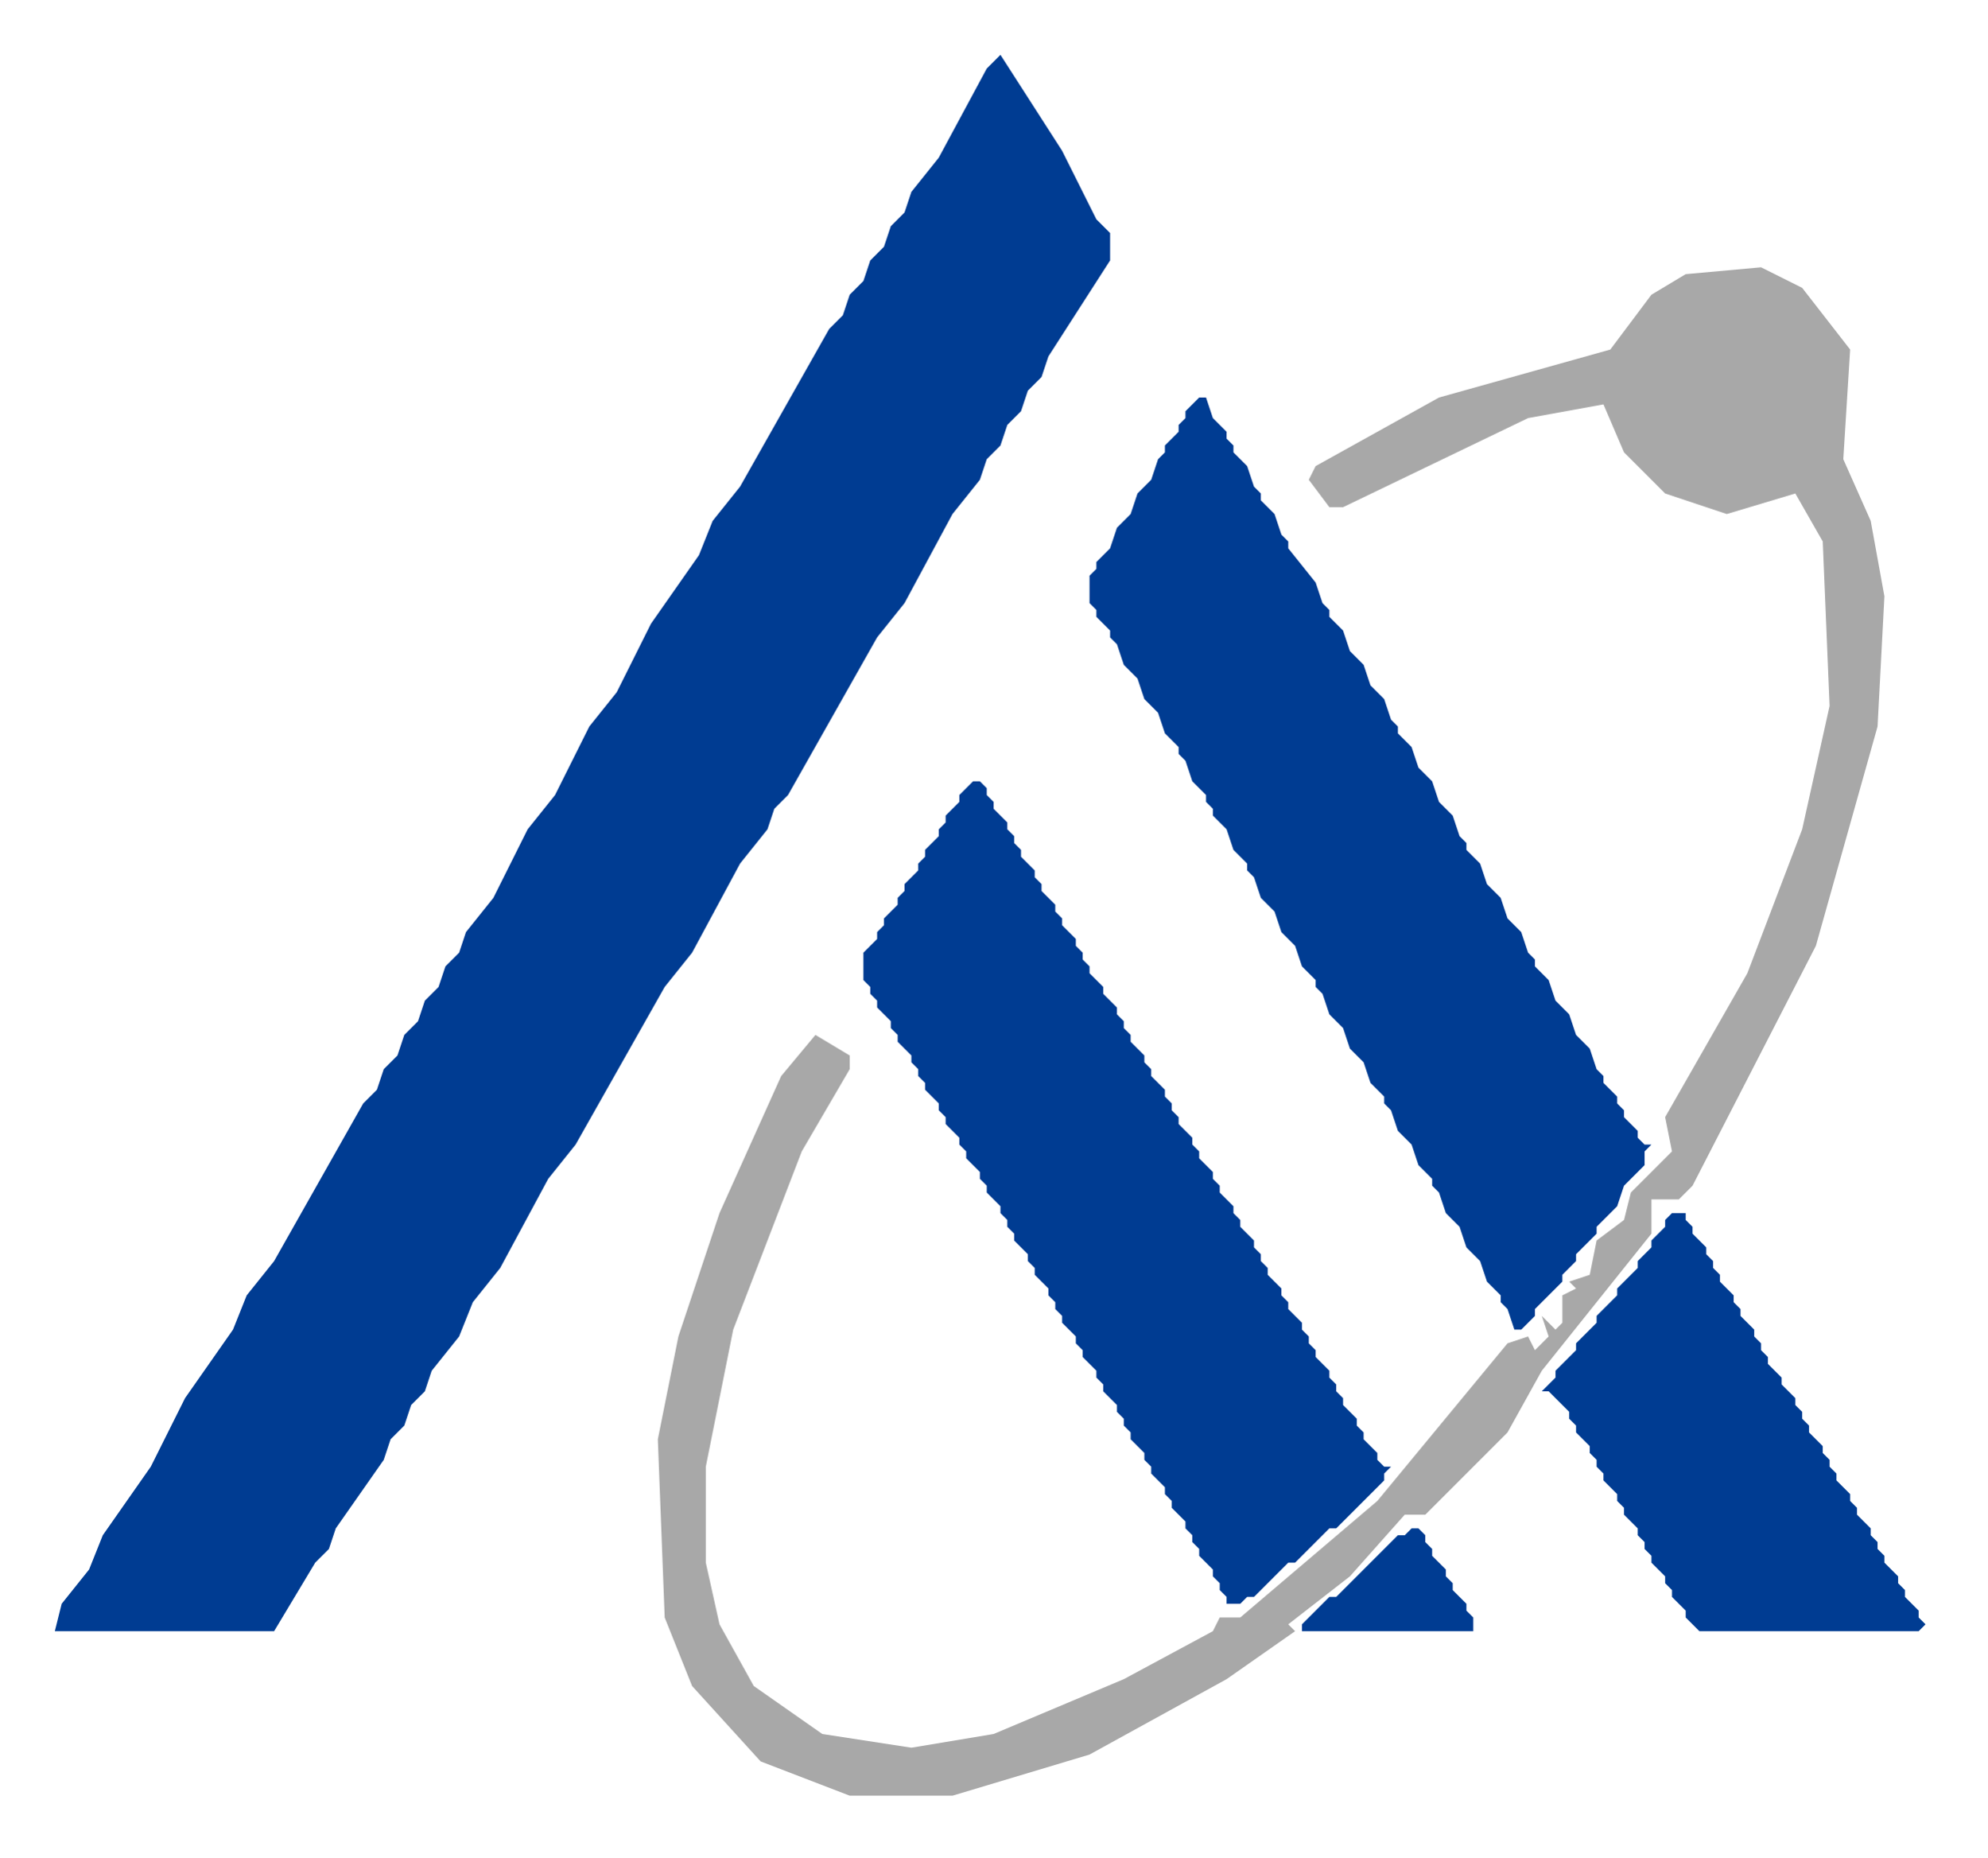
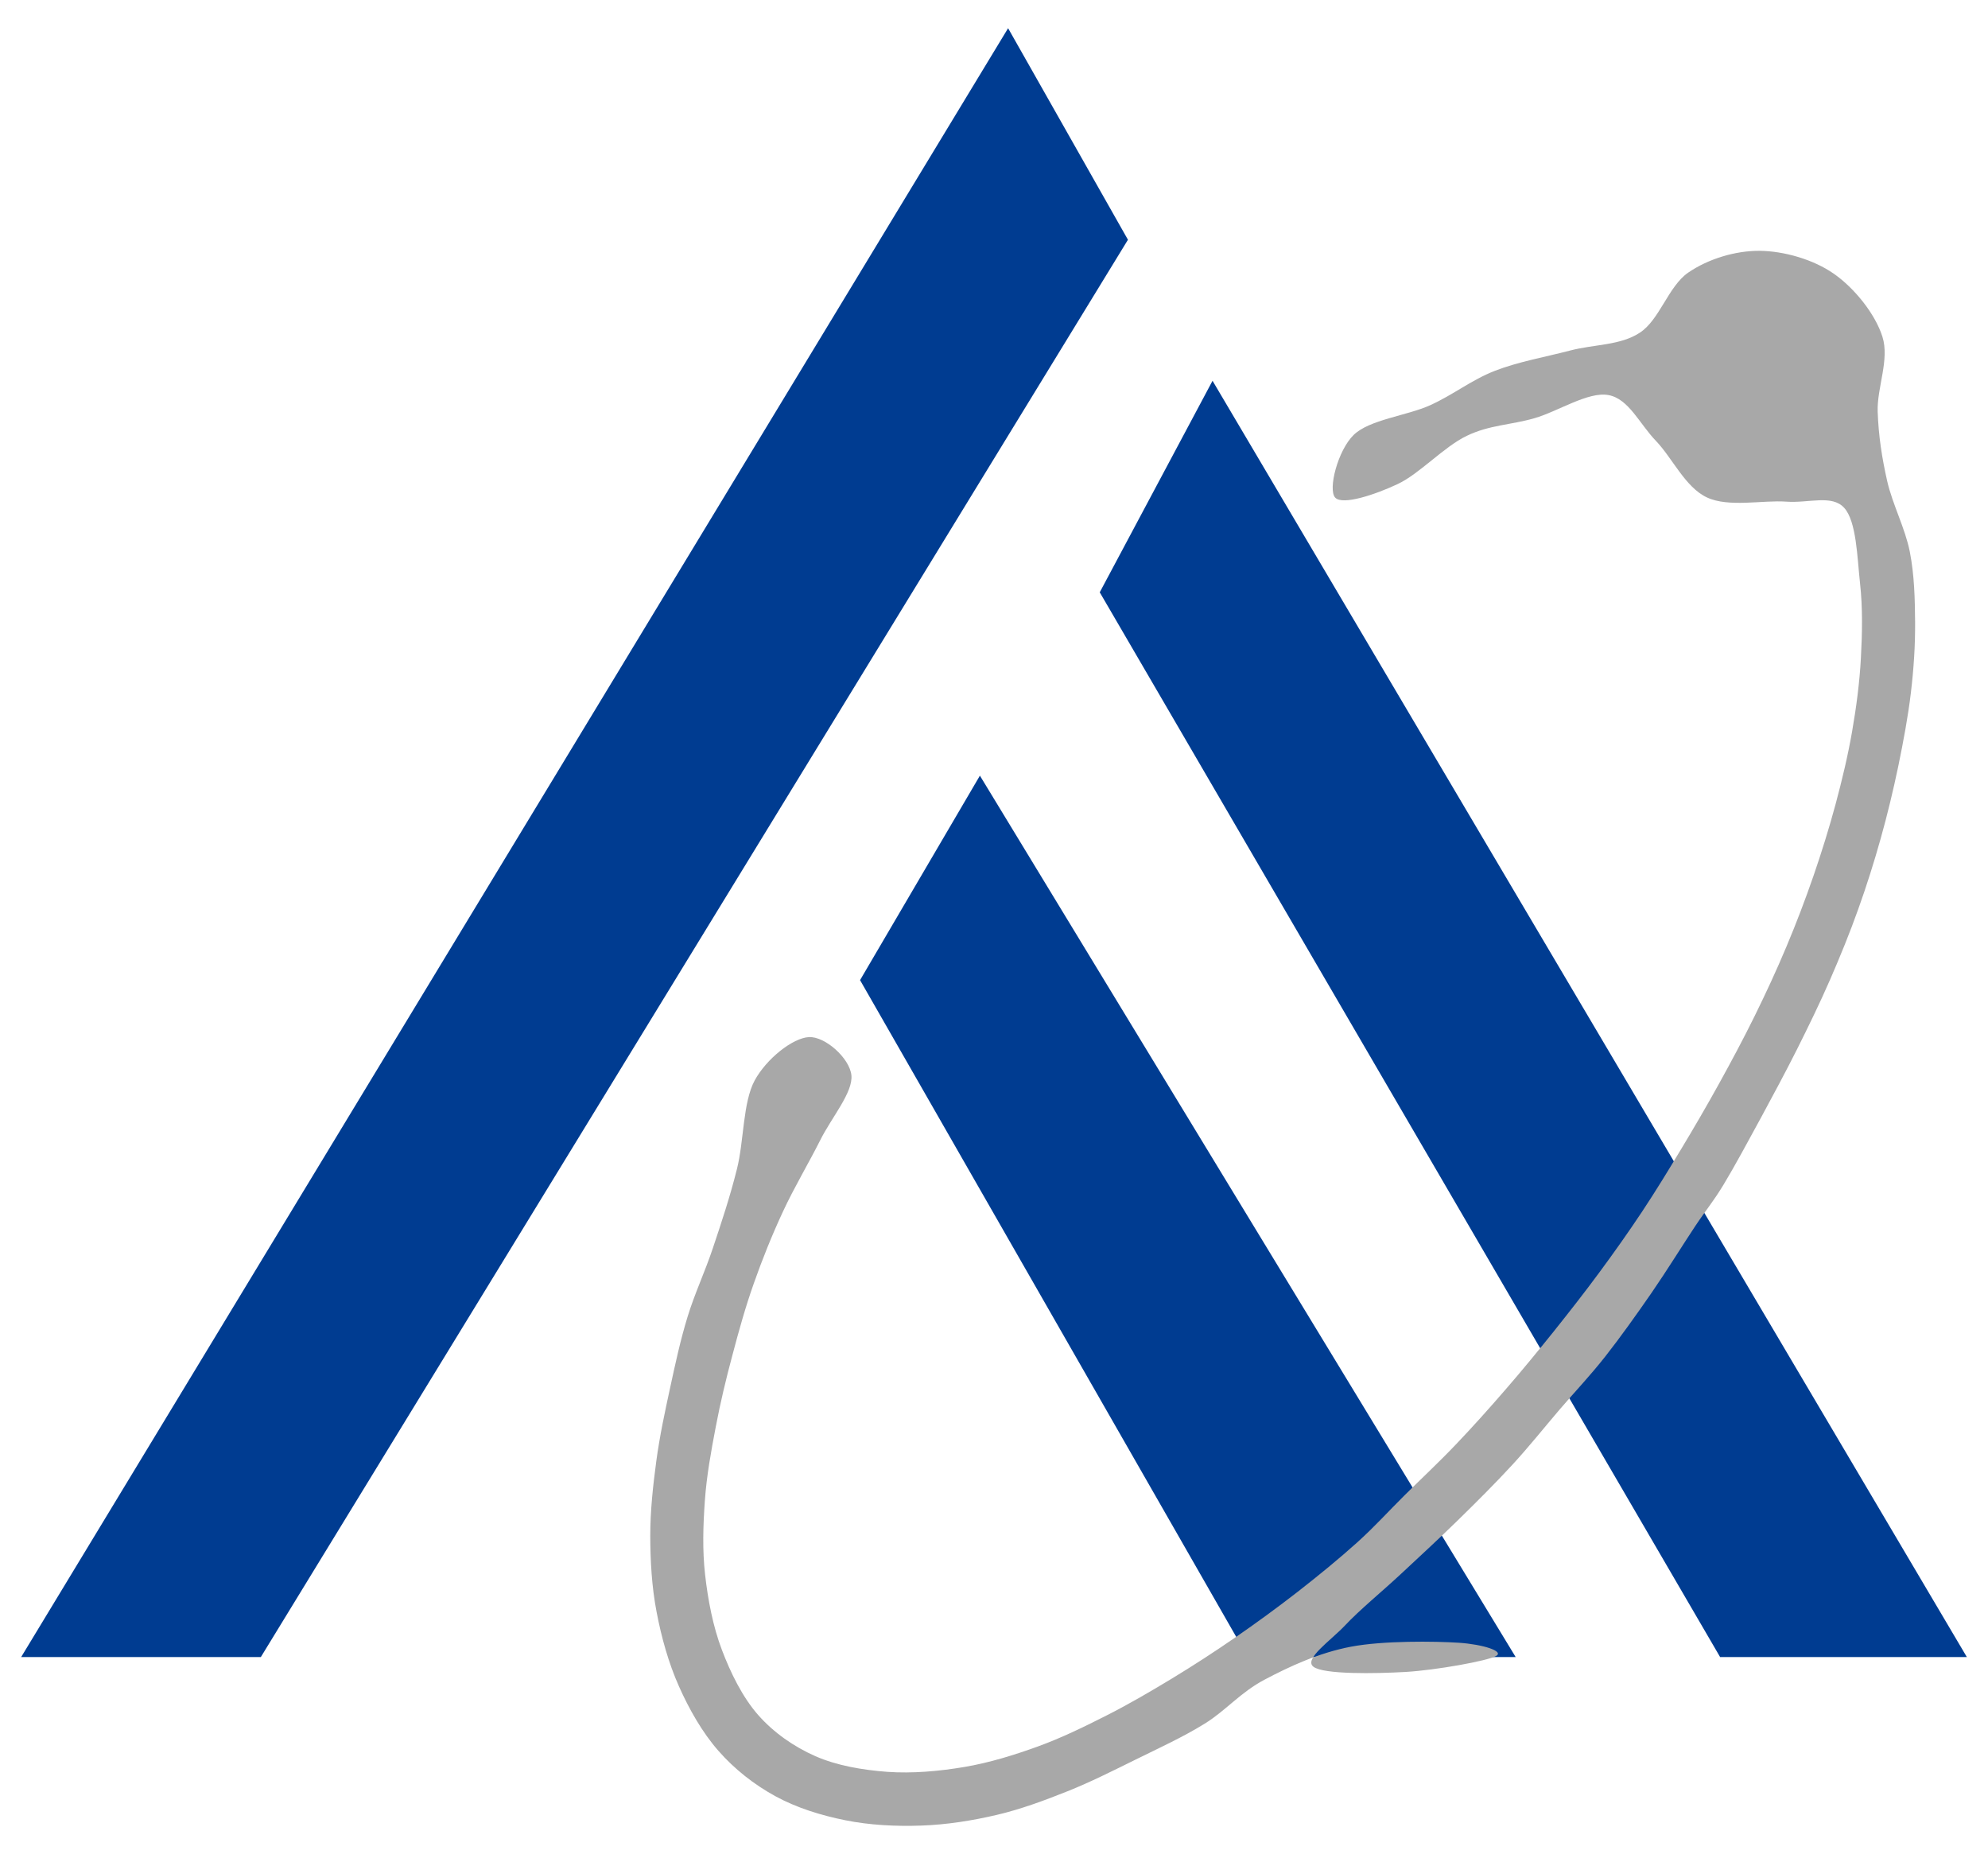
- <svg xmlns="http://www.w3.org/2000/svg" viewBox="0 0 290 271" role="img" aria-label="ALPHA TEAM">
-   <path d="M 215,236 214,235 214,234 212,232 212,231 211,230 211,229 209,227 209,226 208,225 208,224 207,223 206,223 205,224 204,224 195,233 194,233 190,237 190,238 215,238 Z M 244,177 243,178 243,179 241,181 241,182 239,184 239,185 236,188 236,189 233,192 233,193 230,196 230,197 227,200 227,201 223,205 225,203 226,203 229,206 229,207 230,208 230,209 232,211 232,212 233,213 233,214 234,215 234,216 236,218 236,219 237,220 237,221 239,223 239,224 240,225 240,226 241,227 241,228 243,230 243,231 244,232 244,233 246,235 246,236 248,238 280,238 281,237 280,236 280,235 278,233 278,232 277,231 277,230 275,228 275,227 274,226 274,225 273,224 273,223 271,221 271,220 270,219 270,218 268,216 268,215 267,214 267,213 266,212 266,211 264,209 264,208 263,207 263,206 262,205 262,204 260,202 260,201 258,199 258,198 257,197 257,196 256,195 256,194 254,192 254,191 253,190 253,189 251,187 251,186 250,185 250,184 249,183 249,182 247,180 247,179 246,178 246,177 Z M 142,114 140,116 140,117 138,119 138,120 137,121 137,122 135,124 135,125 134,126 134,127 132,129 132,130 131,131 131,132 129,134 129,135 128,136 128,137 126,139 126,143 127,144 127,145 128,146 128,147 130,149 130,150 131,151 131,152 133,154 133,155 134,156 134,157 135,158 135,159 137,161 137,162 138,163 138,164 140,166 140,167 141,168 141,169 143,171 143,172 144,173 144,174 146,176 146,177 147,178 147,179 148,180 148,181 150,183 150,184 151,185 151,186 153,188 153,189 154,190 154,191 155,192 155,193 157,195 157,196 158,197 158,198 160,200 160,201 161,202 161,203 163,205 163,206 164,207 164,208 165,209 165,210 167,212 167,213 168,214 168,215 170,217 170,218 171,219 171,220 173,222 173,223 174,224 174,225 175,226 175,227 177,229 177,230 178,231 178,232 179,233 179,234 181,234 182,233 183,233 188,228 189,228 194,223 195,223 202,216 202,215 203,214 204,214 202,214 201,213 201,212 199,210 199,209 198,208 198,207 196,205 196,204 195,203 195,202 194,201 194,200 192,198 192,197 191,196 191,195 190,194 190,193 188,191 188,190 187,189 187,188 185,186 185,185 184,184 184,183 183,182 183,181 181,179 181,178 180,177 180,176 178,174 178,173 177,172 177,171 175,169 175,168 174,167 174,166 172,164 172,163 171,162 171,161 170,160 170,159 168,157 168,156 167,155 167,154 165,152 165,151 164,150 164,149 163,148 163,147 161,145 161,144 159,142 159,141 158,140 158,139 157,138 157,137 155,135 155,134 154,133 154,132 152,130 152,129 151,128 151,127 149,125 149,124 148,123 148,122 147,121 147,120 145,118 145,117 144,116 144,115 143,114 Z M 175,58 173,60 173,61 172,62 172,63 170,65 170,66 169,67 168,70 166,72 165,75 163,77 162,80 160,82 160,83 159,84 159,88 160,89 160,90 162,92 162,93 163,94 164,97 166,99 167,102 169,104 170,107 172,109 172,110 173,111 174,114 176,116 176,117 177,118 177,119 179,121 180,124 182,126 182,127 183,128 184,131 186,133 187,136 189,138 190,141 192,143 192,144 193,145 194,148 196,150 197,153 199,155 200,158 202,160 202,161 203,162 204,165 206,167 207,170 209,172 209,173 210,174 211,177 213,179 214,182 216,184 217,187 219,189 219,190 220,191 221,194 222,194 224,192 224,191 228,187 228,186 230,184 230,183 233,180 233,179 236,176 237,173 240,170 240,168 241,167 240,167 239,166 239,165 237,163 237,162 236,161 236,160 234,158 234,157 233,156 232,153 230,151 229,148 227,146 226,143 224,141 224,140 223,139 222,136 220,134 219,131 217,129 216,126 214,124 214,123 213,122 212,119 210,117 209,114 207,112 206,109 204,107 204,106 203,105 202,102 200,100 199,97 197,95 196,92 194,90 194,89 193,88 192,85 188,80 188,79 187,78 186,75 184,73 184,72 183,71 182,68 180,66 180,65 179,64 179,63 177,61 176,58 Z M 146,8 144,10 137,23 133,28 132,31 130,33 129,36 127,38 126,41 124,43 123,46 121,48 108,71 104,76 102,81 95,91 90,101 86,106 81,116 77,121 72,131 68,136 67,139 65,141 64,144 62,146 61,149 59,151 58,154 56,156 55,159 53,161 40,184 36,189 34,194 27,204 22,214 15,224 13,229 9,234 8,238 40,238 46,228 48,226 49,223 56,213 57,210 59,208 60,205 62,203 63,200 67,195 69,190 73,185 80,172 84,167 97,144 101,139 108,126 112,121 113,118 115,116 128,93 132,88 139,75 143,70 144,67 146,65 147,62 149,60 150,57 152,55 153,52 162,38 162,34 160,32 155,22 Z" fill="#003C92" />
-   <path d="M 263,42 257,39 246,40 241,43 235,51 210,58 192,68 191,70 194,74 196,74 223,61 234,59 237,66 243,72 252,75 262,72 266,79 267,103 263,121 255,142 243,163 244,168 238,174 237,178 233,181 232,186 229,187 230,188 228,189 228,193 227,194 225,192 226,195 224,197 223,195 220,196 201,219 181,236 178,236 177,238 164,245 145,253 133,255 120,253 110,246 105,237 103,228 103,214 107,194 117,168 124,156 124,154 119,151 114,157 105,177 99,195 96,210 97,236 101,246 111,257 124,262 139,262 159,256 179,245 189,238 188,237 197,230 205,221 208,221 220,209 225,200 241,180 241,175 245,175 247,173 265,138 274,106 275,87 273,76 269,67 270,51 Z" fill="#A8A8A8" />
+ <svg xmlns="http://www.w3.org/2000/svg" viewBox="59 96 282 264" width="282" height="264" role="img" aria-labelledby="title desc">
+   <g fill="#003C91">
+     <path d="M 202 100 L 219 130 L 96 331 L 62 331 Z" />
+     <path d="M 231 150 L 215 180 L 303 331 L 338 331 Z" />
+     <path d="M 198 206 L 181 235 L 236 331 L 274 331 Z" />
+   </g>
+   <path d="M 319.13 134.82 C 316.23 132.79, 312.04 131.60, 308.59 131.57 C 305.15 131.55, 301.31 132.72, 298.49 134.65 C 295.66 136.59, 294.43 141.33, 291.63 143.17 C 288.83 145.02, 285.13 144.81, 281.69 145.72 C 278.25 146.62, 274.32 147.31, 271.02 148.60 C 267.72 149.89, 265.22 151.94, 261.89 153.46 C 258.55 154.97, 253.26 155.50, 251.02 157.68 C 248.77 159.87, 247.35 165.40, 248.39 166.56 C 249.43 167.72, 254.15 166.11, 257.26 164.65 C 260.37 163.19, 263.82 159.36, 267.06 157.81 C 270.29 156.25, 273.31 156.28, 276.66 155.31 C 280.01 154.35, 284.30 151.49, 287.17 152.03 C 290.04 152.56, 291.56 156.10, 293.89 158.52 C 296.22 160.94, 298.06 165.12, 301.14 166.55 C 304.21 167.99, 309.10 166.90, 312.35 167.14 C 315.59 167.38, 318.85 166.10, 320.60 168.02 C 322.35 169.94, 322.45 175.09, 322.84 178.64 C 323.24 182.20, 323.16 185.81, 322.97 189.33 C 322.78 192.85, 322.32 196.30, 321.72 199.75 C 321.12 203.20, 320.30 206.61, 319.39 210.01 C 318.47 213.42, 317.41 216.83, 316.25 220.20 C 315.08 223.58, 313.80 226.95, 312.40 230.27 C 311.01 233.59, 309.48 236.88, 307.89 240.11 C 306.30 243.34, 304.59 246.53, 302.86 249.66 C 301.13 252.79, 299.33 255.88, 297.51 258.90 C 295.69 261.93, 293.88 264.89, 291.94 267.82 C 290.00 270.74, 287.97 273.61, 285.87 276.45 C 283.78 279.29, 281.58 282.09, 279.37 284.86 C 277.15 287.62, 274.89 290.38, 272.57 293.05 C 270.26 295.72, 267.89 298.37, 265.50 300.87 C 263.11 303.38, 260.56 305.75, 258.23 308.07 C 255.89 310.39, 254.02 312.49, 251.49 314.77 C 248.96 317.05, 245.95 319.51, 243.06 321.76 C 240.18 324.00, 237.17 326.19, 234.20 328.24 C 231.23 330.29, 228.28 332.20, 225.25 334.04 C 222.21 335.88, 219.15 337.67, 215.97 339.28 C 212.80 340.89, 209.56 342.47, 206.20 343.69 C 202.83 344.91, 199.34 345.99, 195.79 346.59 C 192.24 347.19, 188.41 347.53, 184.89 347.28 C 181.37 347.02, 177.73 346.40, 174.67 345.06 C 171.61 343.71, 168.76 341.73, 166.54 339.21 C 164.33 336.69, 162.64 333.26, 161.39 329.95 C 160.13 326.64, 159.42 322.86, 159.02 319.33 C 158.62 315.80, 158.74 312.26, 158.99 308.76 C 159.24 305.27, 159.87 301.80, 160.53 298.36 C 161.18 294.92, 162.00 291.51, 162.91 288.12 C 163.81 284.72, 164.74 281.36, 165.94 277.98 C 167.13 274.60, 168.49 271.21, 170.06 267.83 C 171.63 264.44, 173.74 260.91, 175.36 257.68 C 176.97 254.46, 180.04 250.90, 179.77 248.47 C 179.50 246.04, 176.02 242.95, 173.74 243.08 C 171.46 243.20, 167.76 246.11, 166.06 249.21 C 164.37 252.32, 164.54 257.77, 163.55 261.73 C 162.57 265.69, 161.31 269.45, 160.14 272.95 C 158.97 276.45, 157.55 279.42, 156.54 282.72 C 155.52 286.03, 154.80 289.39, 154.06 292.80 C 153.32 296.21, 152.57 299.69, 152.10 303.19 C 151.63 306.69, 151.24 310.25, 151.24 313.81 C 151.25 317.37, 151.45 321.01, 152.13 324.56 C 152.80 328.11, 153.83 331.84, 155.30 335.13 C 156.76 338.42, 158.63 341.70, 160.91 344.30 C 163.19 346.90, 165.98 349.09, 168.98 350.73 C 171.98 352.37, 175.44 353.45, 178.89 354.14 C 182.34 354.84, 186.10 355.03, 189.68 354.90 C 193.26 354.78, 196.91 354.20, 200.37 353.39 C 203.82 352.58, 207.12 351.35, 210.41 350.04 C 213.70 348.73, 216.88 347.12, 220.13 345.52 C 223.37 343.92, 226.85 342.33, 229.90 340.44 C 232.94 338.55, 234.95 336.01, 238.41 334.19 C 241.86 332.37, 246.05 330.40, 250.64 329.53 C 255.23 328.66, 262.51 328.75, 265.93 328.97 C 269.36 329.20, 272.45 330.18, 271.20 330.86 C 269.95 331.55, 262.74 332.85, 258.42 333.11 C 254.11 333.36, 246.76 333.48, 245.32 332.38 C 243.88 331.29, 247.74 328.69, 249.79 326.52 C 251.83 324.34, 254.93 321.81, 257.60 319.33 C 260.26 316.85, 263.11 314.23, 265.77 311.63 C 268.43 309.03, 271.13 306.34, 273.55 303.71 C 275.96 301.09, 278.05 298.45, 280.24 295.89 C 282.43 293.34, 284.51 291.16, 286.69 288.40 C 288.86 285.64, 291.15 282.42, 293.28 279.34 C 295.41 276.25, 297.76 272.46, 299.46 269.90 C 301.17 267.34, 301.95 266.54, 303.51 263.97 C 305.06 261.41, 307.06 257.69, 308.80 254.50 C 310.53 251.30, 312.28 248.05, 313.92 244.79 C 315.55 241.53, 317.16 238.23, 318.60 234.93 C 320.04 231.62, 321.39 228.31, 322.58 224.97 C 323.78 221.63, 324.83 218.30, 325.78 214.91 C 326.73 211.52, 327.56 208.08, 328.28 204.63 C 328.99 201.17, 329.67 197.57, 330.07 194.17 C 330.47 190.77, 330.68 187.55, 330.66 184.23 C 330.63 180.91, 330.56 177.59, 329.91 174.25 C 329.25 170.92, 327.46 167.54, 326.70 164.23 C 325.95 160.91, 325.47 157.80, 325.35 154.38 C 325.24 150.97, 327.06 147.00, 326.02 143.74 C 324.98 140.48, 322.04 136.85, 319.13 134.82 Z" fill="#A8A8A8" />
</svg>
